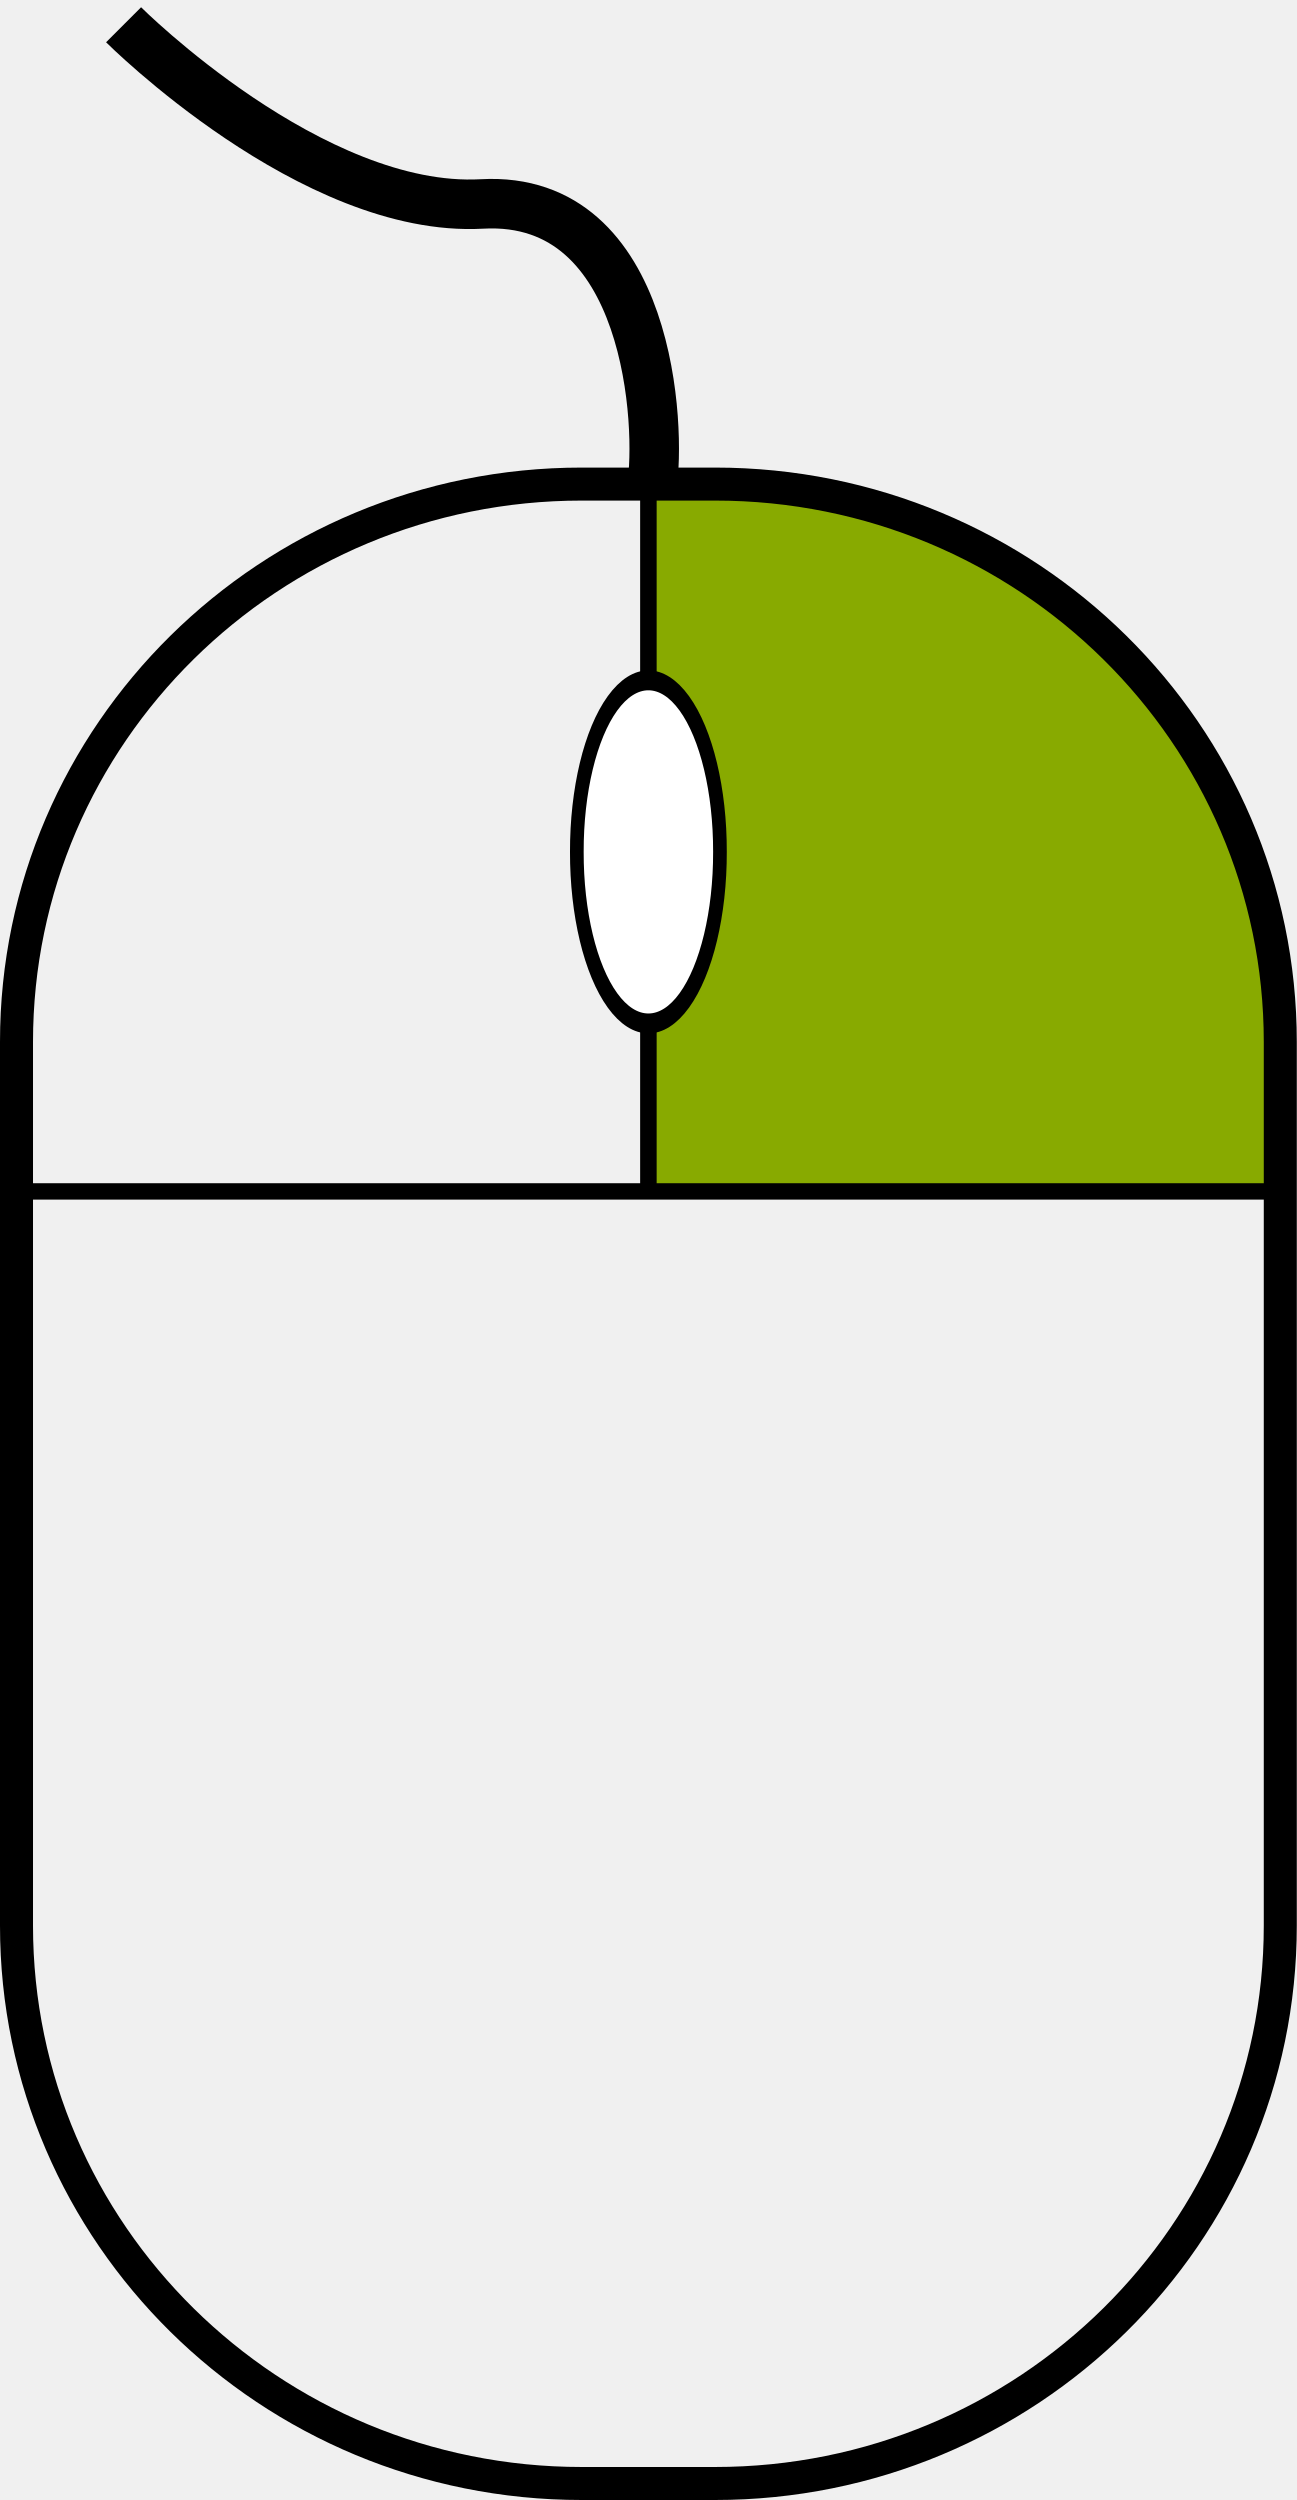
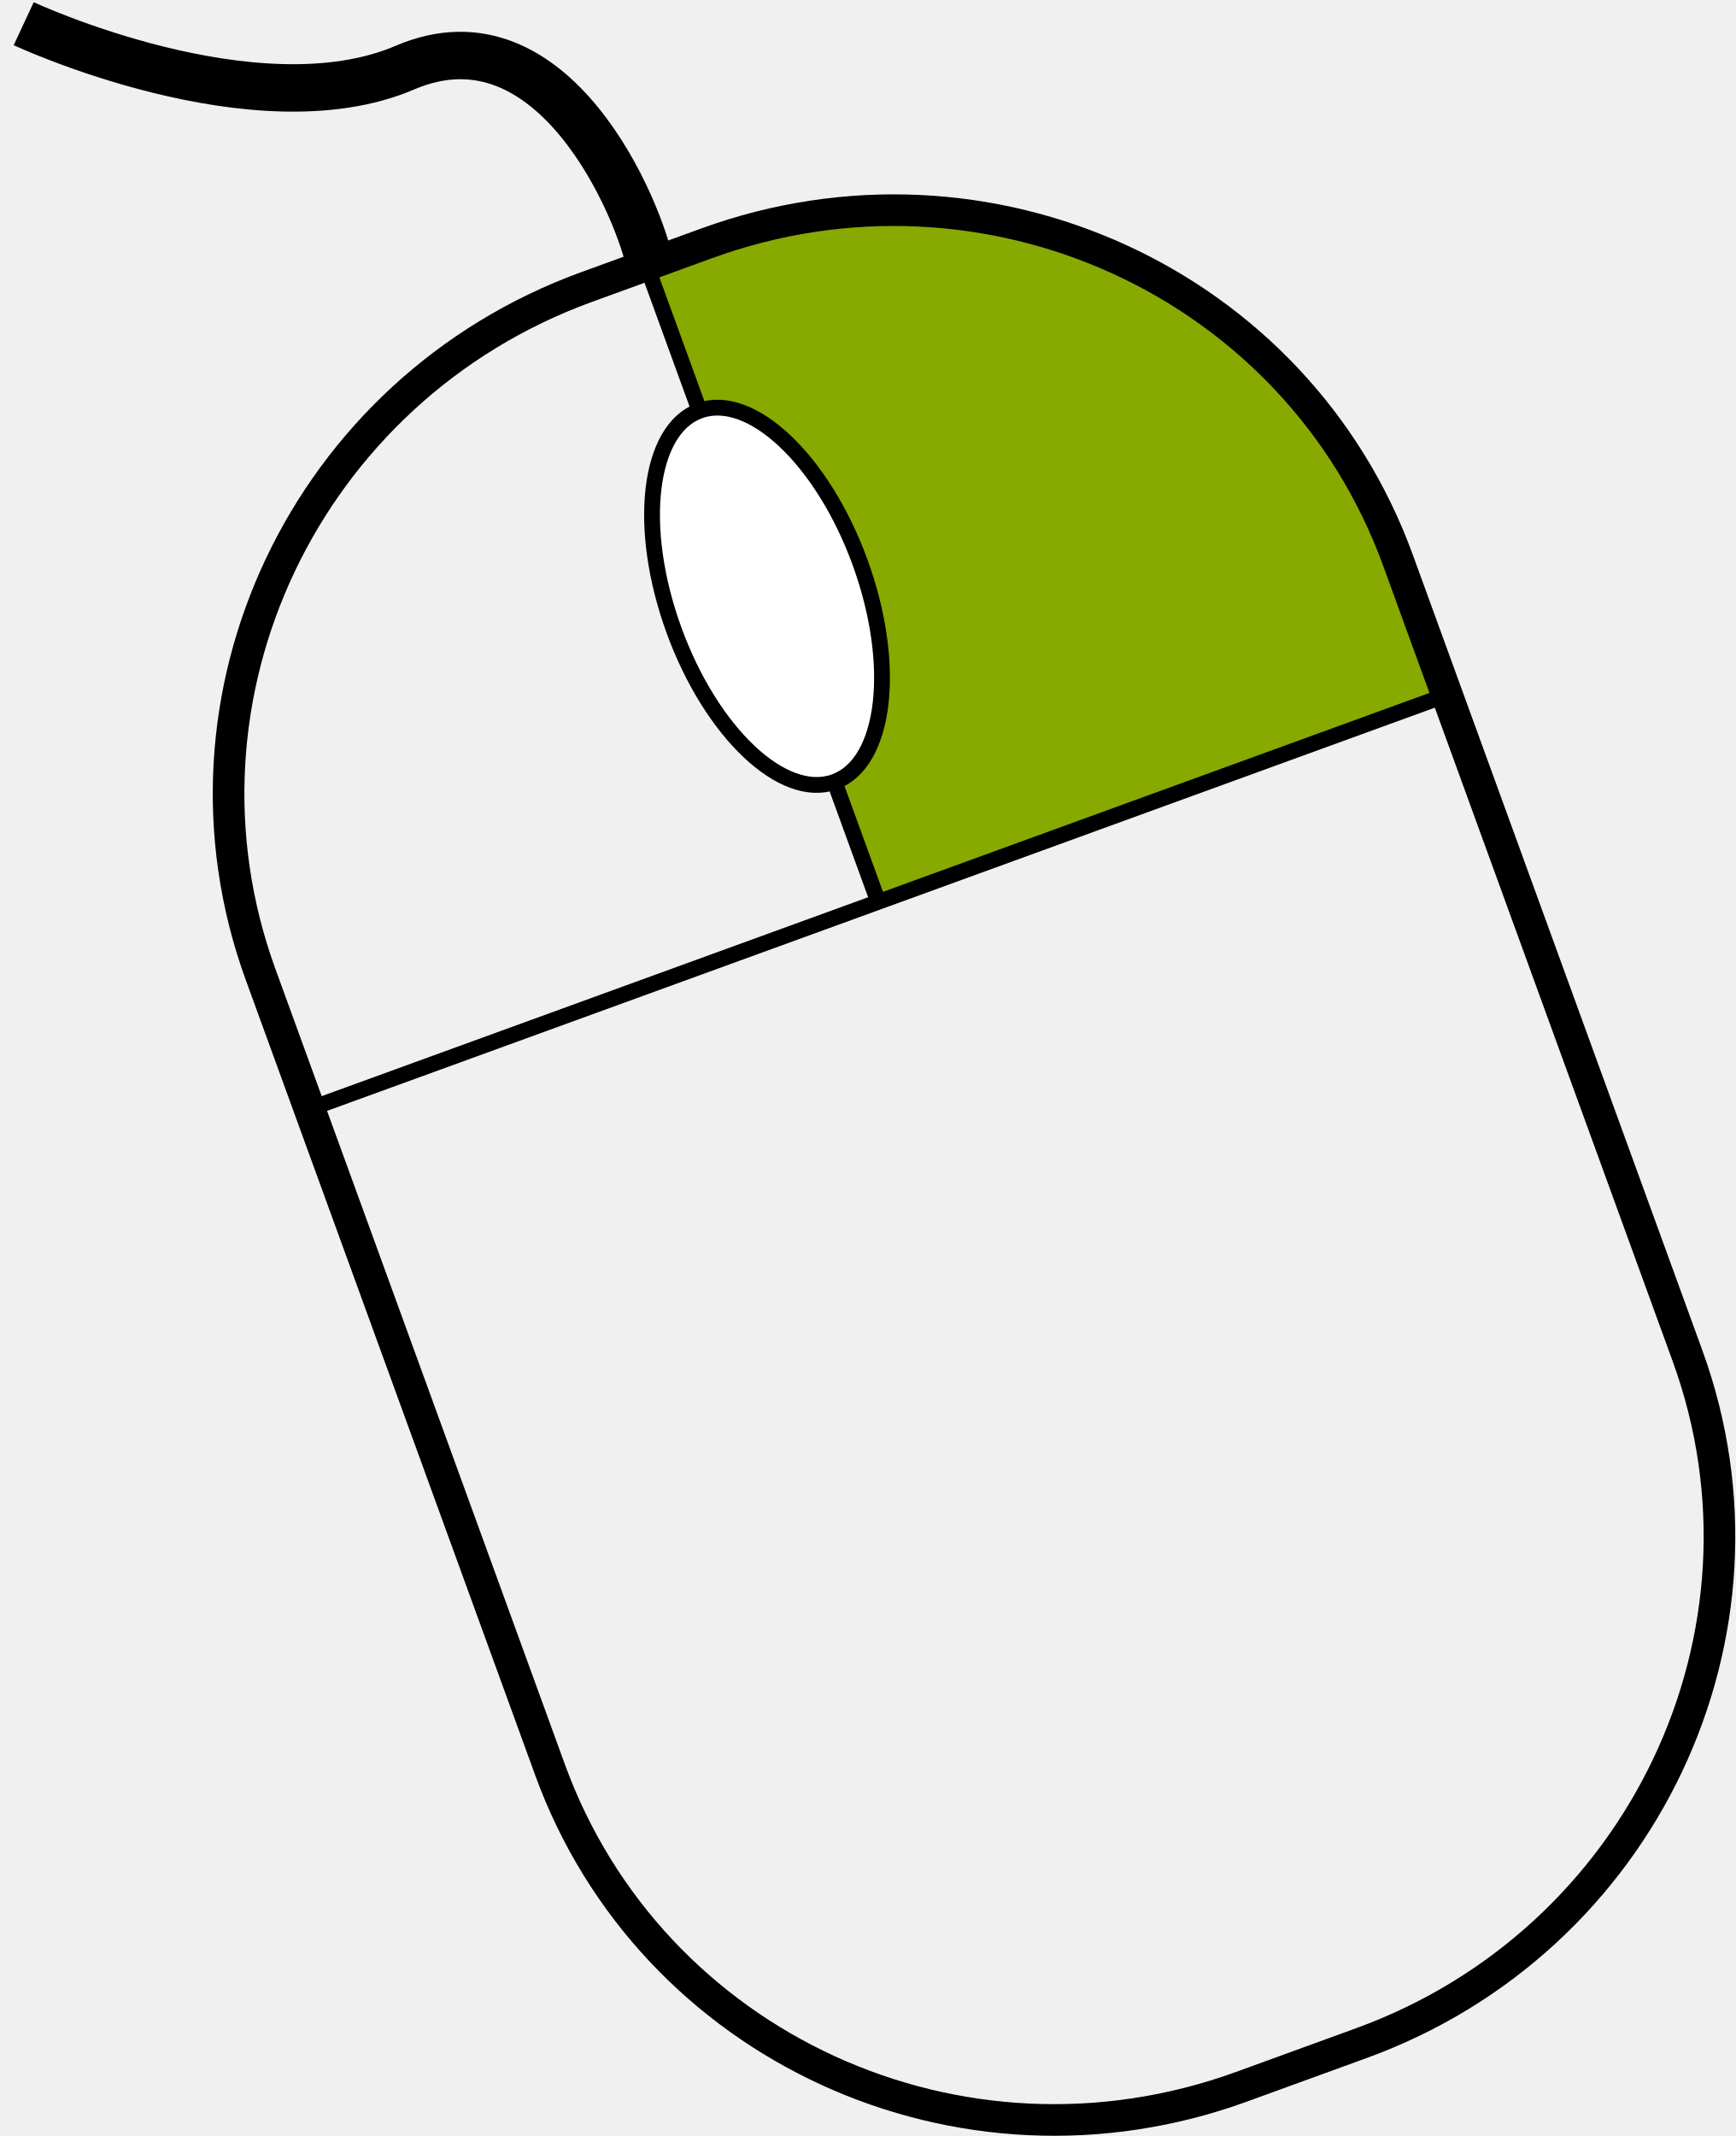
- <svg xmlns="http://www.w3.org/2000/svg" version="1.1" width="392.857" height="757.363" id="svg2">
-   <defs id="defs4" />
-   <g transform="translate(-163.5714,-34.28532)" id="layer1">
-     <path d="m 381.253,183.968 c 94.859,0 171.25,75.377 171.25,169 l 0,43.812 -193.062,0 0,-212.812 21.812,0 z" id="rect3637" style="fill:#88aa00;fill-opacity:1;stroke:none" />
-     <rect width="382.857" height="605.714" rx="171.226" ry="168.995" x="168.571" y="180.934" id="rect3621" style="fill:none;stroke:#000000;stroke-width:10;stroke-miterlimit:4;stroke-opacity:1;stroke-dasharray:none" />
-     <path d="m 360,180.906 0,213.157" id="path3629" style="fill:none;stroke:#000000;stroke-width:5;stroke-linecap:butt;stroke-linejoin:miter;stroke-miterlimit:4;stroke-opacity:1;stroke-dasharray:none" />
-     <path d="m 388.571,289.505 a 31.429,51.429 0 1 1 -62.857,0 31.429,51.429 0 1 1 62.857,0 z" transform="matrix(0.689809,0,0,1.004883,113.6396,1.443405)" id="path3631" style="fill:#ffffff;fill-opacity:1;stroke:#000000;stroke-width:6.005;stroke-miterlimit:4;stroke-opacity:1;stroke-dasharray:none" />
-     <path d="m 171.736,395.219 379.731,0" id="path3633" style="fill:none;stroke:#000000;stroke-width:4.961;stroke-linecap:butt;stroke-linejoin:miter;stroke-miterlimit:4;stroke-opacity:1;stroke-dasharray:none" />
-     <path d="m 361.01,181.785 c 2.857,-17.143 0,-88.571 -51.429,-85.714 C 258.153,98.928 201.01,41.785 201.01,41.785" id="path3635" style="fill:none;stroke:#000000;stroke-width:15;stroke-linecap:butt;stroke-linejoin:miter;stroke-miterlimit:4;stroke-opacity:1;stroke-dasharray:none" />
-   </g>
+ <svg xmlns="http://www.w3.org/2000/svg" version="1.1" width="548.927" height="675.545" id="svg2">
+   <defs id="defs4">
+     </defs>
+   <path style="fill:#88aa00;fill-opacity:1;stroke:none" id="rect3637" d="m 225.502,79.461 c 89.138,-32.444 186.703,12.26 218.724,100.237 l 14.985,41.17 -181.419,66.031 -72.786,-199.978 20.497,-7.46 z" />
+   <rect style="fill:none;stroke:#000000;stroke-width:10;stroke-miterlimit:4;stroke-opacity:1;stroke-dasharray:none" id="rect3621" y="148.761" x="-27.956" ry="168.995" rx="171.226" height="605.714" width="382.857" transform="matrix(0.9396926,-0.3420201,0.3420201,0.9396926,0,0)" />
+   <path style="fill:none;stroke:#000000;stroke-width:5;stroke-linecap:butt;stroke-linejoin:miter;stroke-miterlimit:4;stroke-opacity:1;stroke-dasharray:none" id="path3629" d="m 204.484,83.853 72.904,200.302" />
+   <path style="fill:none;stroke:#000000;stroke-width:4.961;stroke-linecap:butt;stroke-linejoin:miter;stroke-miterlimit:4;stroke-opacity:1;stroke-dasharray:none" id="path3633" d="M 100.873,349.632 457.704,219.756" />
+   <path style="fill:none;stroke:#000000;stroke-width:15;stroke-linecap:butt;stroke-linejoin:miter;stroke-miterlimit:4;stroke-opacity:1;stroke-dasharray:none" id="path3635" d="M 205.734,84.334 C 202.555,67.248 175.44,1.104 128.091,21.378 80.741,41.653 7.5,7.5 7.5,7.5" />
+   <path style="fill:#ffffff;fill-opacity:1;stroke:#000000;stroke-width:5;stroke-miterlimit:4;stroke-opacity:1;stroke-dasharray:none" id="path3631" d="m 272.039,177.874 a 62.452,31.324 70 1 1 -58.87,21.427 62.452,31.324 70 1 1 58.87,-21.427 z" />
</svg>
